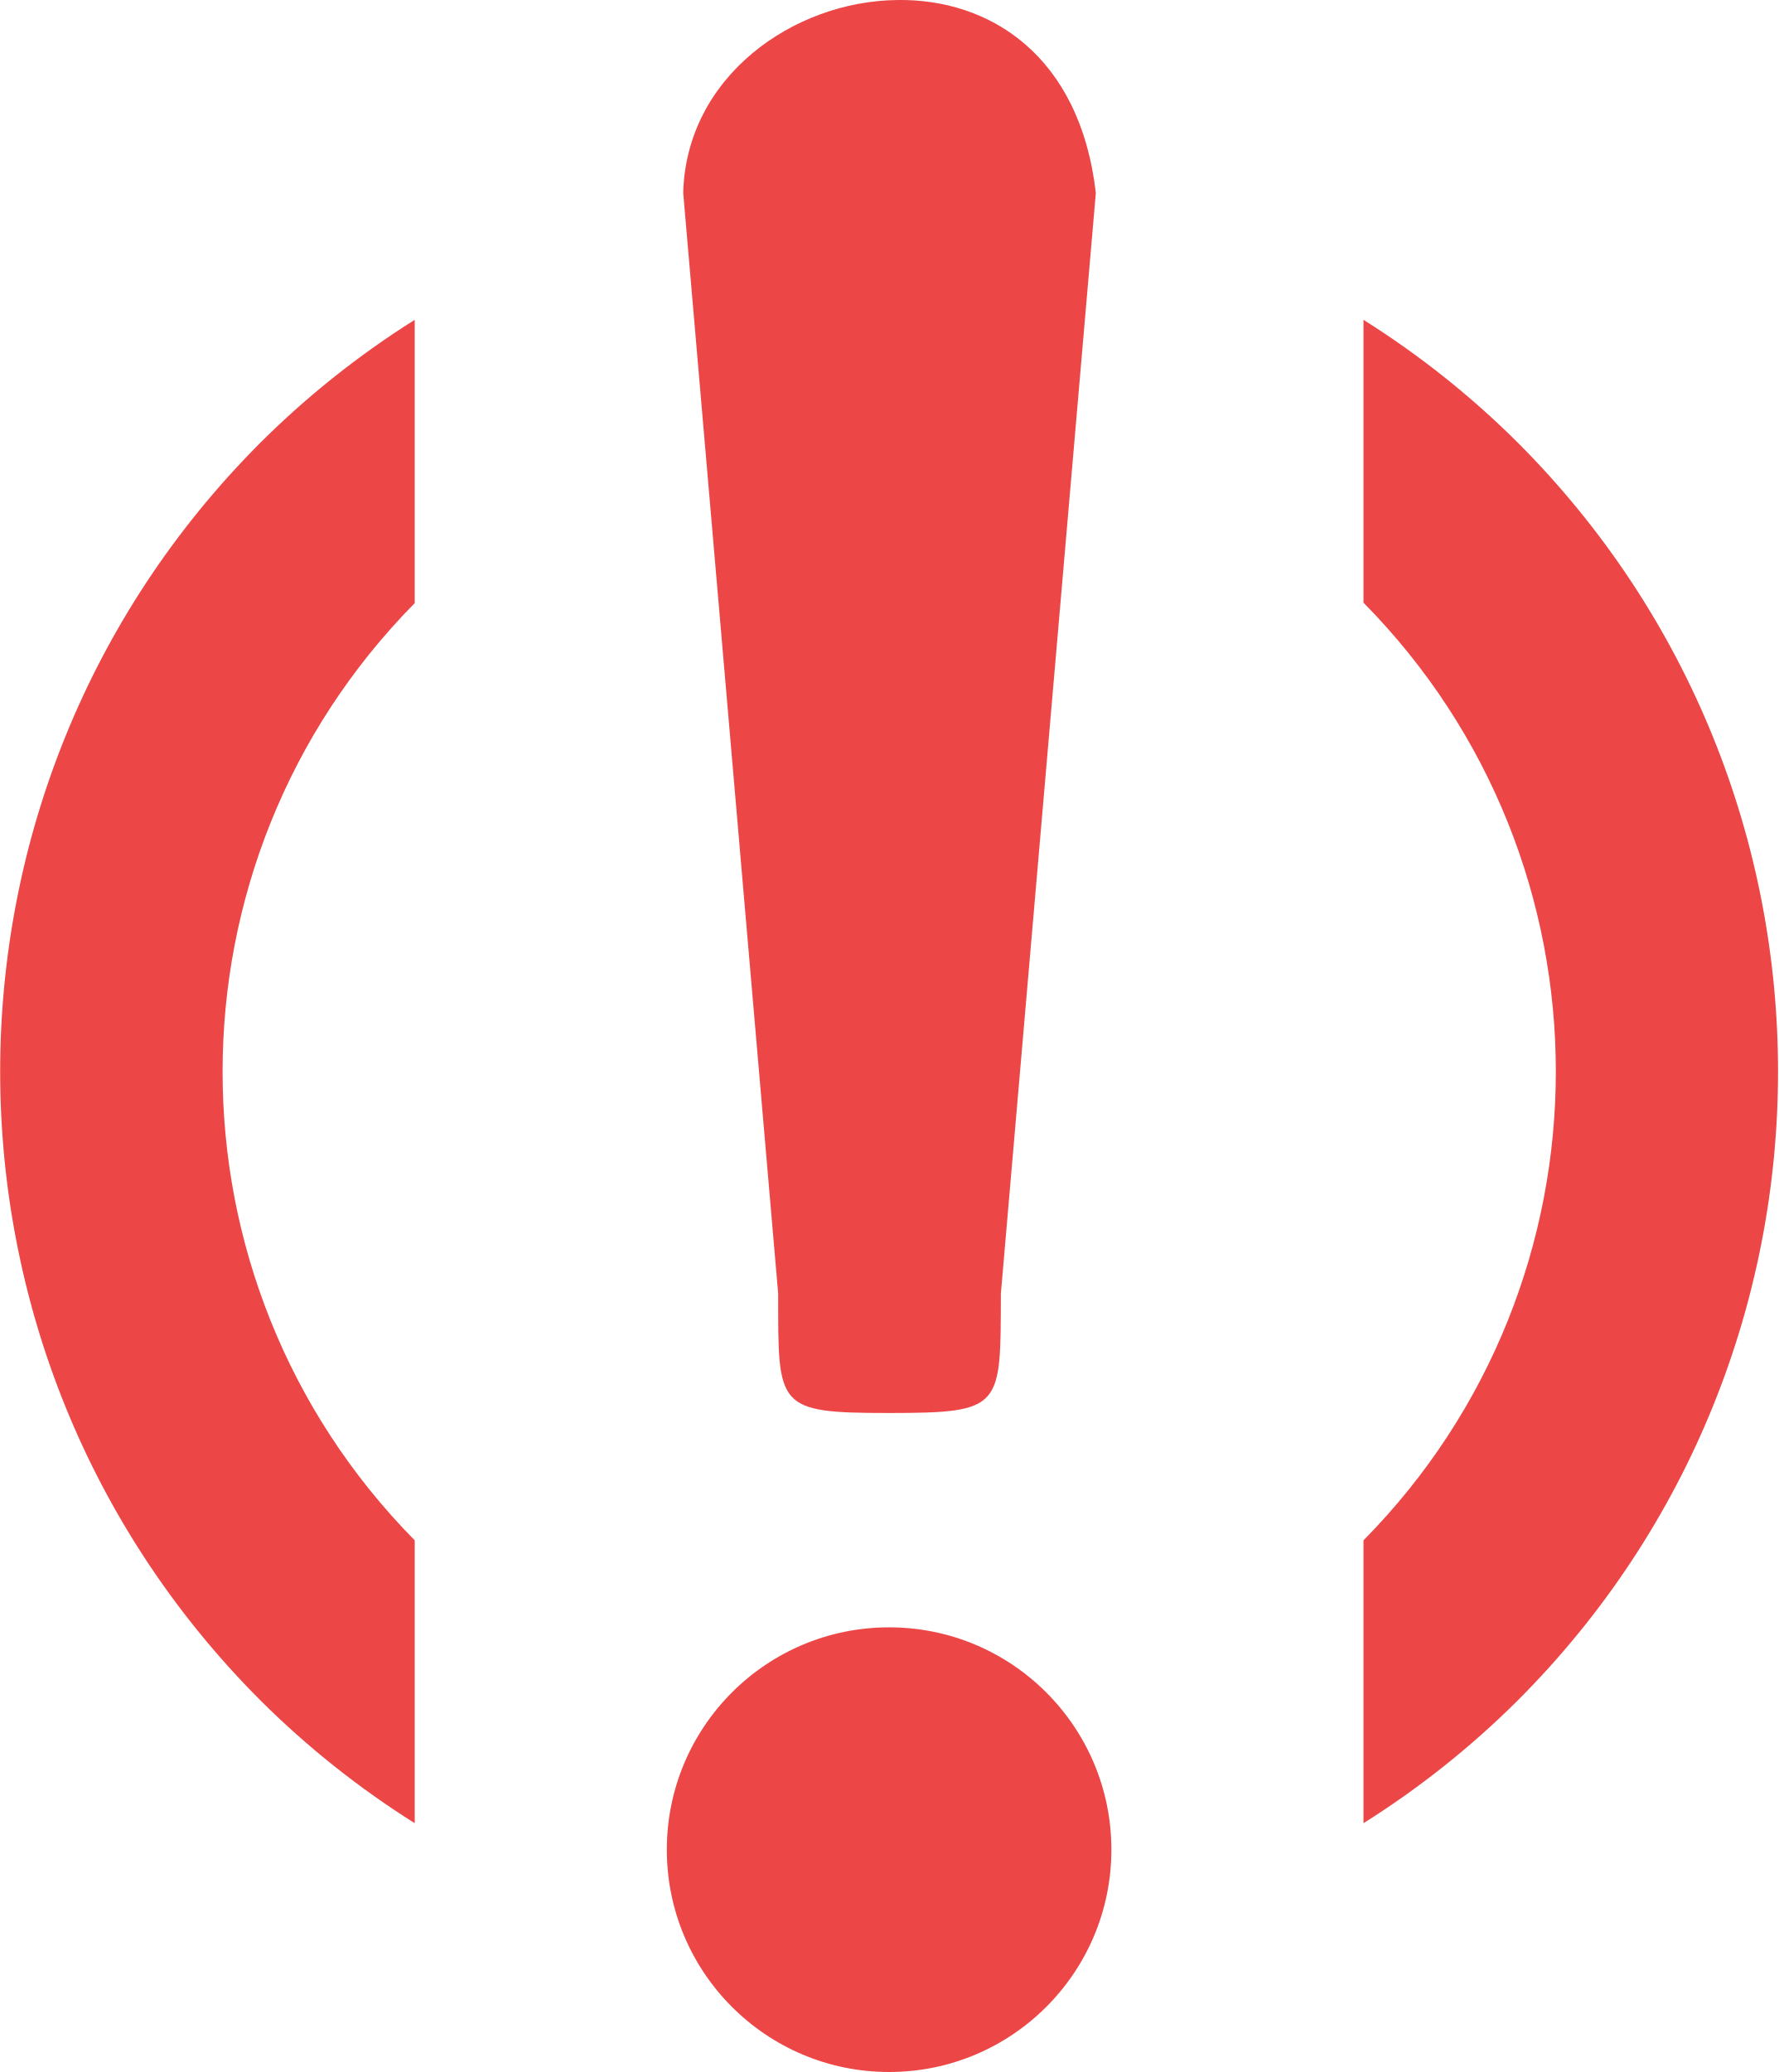
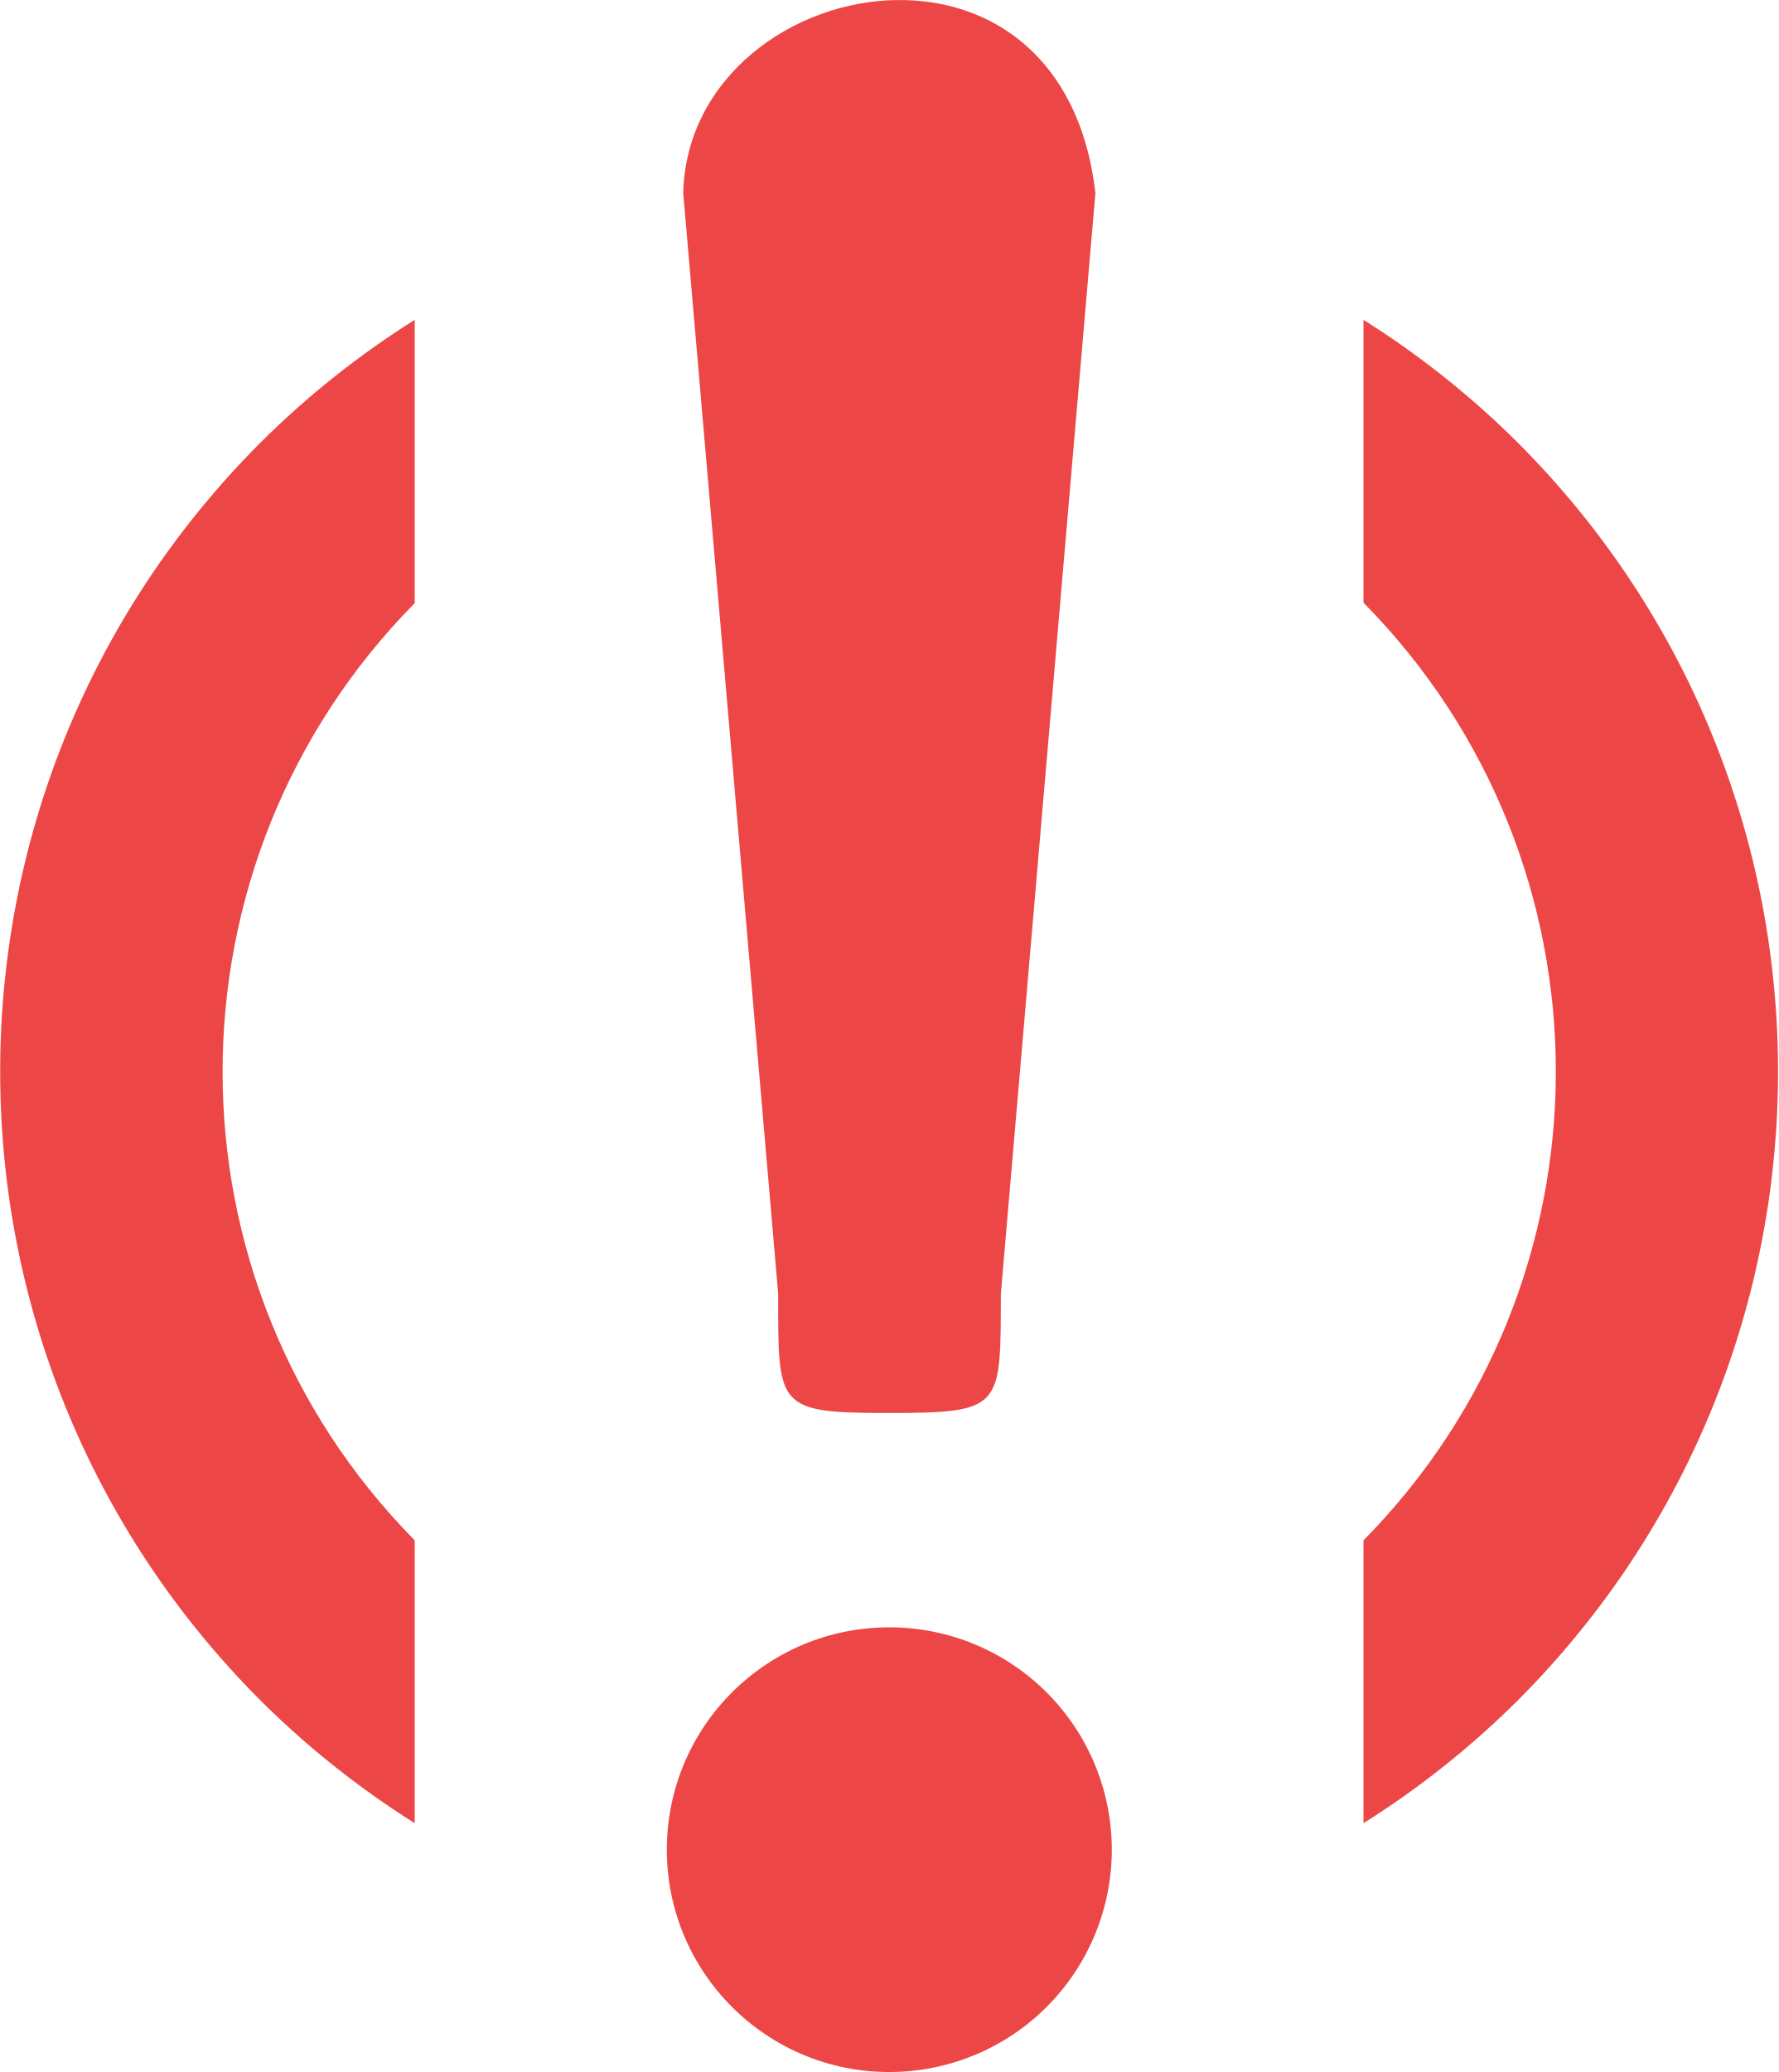
<svg xmlns="http://www.w3.org/2000/svg" width="4.233mm" height="4.93mm" viewBox="0 0 4.233 4.93" version="1.1" id="svg5" xml:space="preserve">
  <defs id="defs2" />
-   <path id="circle6971" style="fill:#ed4646;stroke-width:0;stroke-linecap:round;stroke-linejoin:round" d="M 2.135,4.5706692e-5 C 1.887,0.003 1.633,0.183 1.626,0.459 l 0.226,2.619 c 1.5e-4,0.271 -0.006,0.284 0.265,0.284 0.271,-1.48e-4 0.264,-0.013 0.265,-0.284 l 0.226,-2.619 c -0.038,-0.328 -0.253,-0.462 -0.472,-0.459 z M 0.987,0.761 a 2.117,2.117 0 0 0 -0.367,0.292 2.117,2.117 0 0 0 0,2.993 2.117,2.117 0 0 0 0.367,0.292 l 10e-6,-0.673 a 1.588,1.588 0 0 1 0,-2.23 z m 2.258,0 V 1.434 a 1.588,1.588 0 0 1 0,2.231 v 0.673 a 2.117,2.117 0 0 0 0.367,-0.292 2.117,2.117 0 0 0 0,-2.993 2.117,2.117 0 0 0 -0.367,-0.292 z m -1.129,3.111 a 0.529,0.529 0 0 0 -0.529,0.529 0.529,0.529 0 0 0 0.529,0.529 0.529,0.529 0 0 0 0.529,-0.529 0.529,0.529 0 0 0 -0.529,-0.529 z" />
+   <path id="circle6971" style="fill:#ed4646;stroke-width:0;stroke-linecap:round;stroke-linejoin:round" d="M 2.135,4.5762956e-5 C 1.887,0.003 1.633,0.183 1.626,0.459 L 1.852,3.078 c 1.485e-4,0.271 -0.006,0.284 0.265,0.284 0.271,-1.484e-4 0.264,-0.013 0.265,-0.284 L 2.607,0.459 C 2.569,0.132 2.354,-0.003 2.135,1.9425538e-4 Z M 0.987,0.761 a 2.117,2.117 0 0 0 -0.367,0.292 2.117,2.117 0 0 0 0,2.993 2.117,2.117 0 0 0 0.367,0.292 l 7.07e-6,-0.673 a 1.588,1.588 45 0 1 0,-2.23 z m 2.258,0 V 1.434 a 1.588,1.588 45 0 1 0,2.231 V 4.338 a 2.117,2.117 0 0 0 0.367,-0.292 2.117,2.117 0 0 0 0,-2.993 A 2.117,2.117 0 0 0 3.245,0.761 Z M 2.116,3.872 A 0.529,0.529 0 0 0 1.587,4.401 0.529,0.529 0 0 0 2.116,4.93 0.529,0.529 0 0 0 2.646,4.401 0.529,0.529 0 0 0 2.116,3.872 Z" />
</svg>
